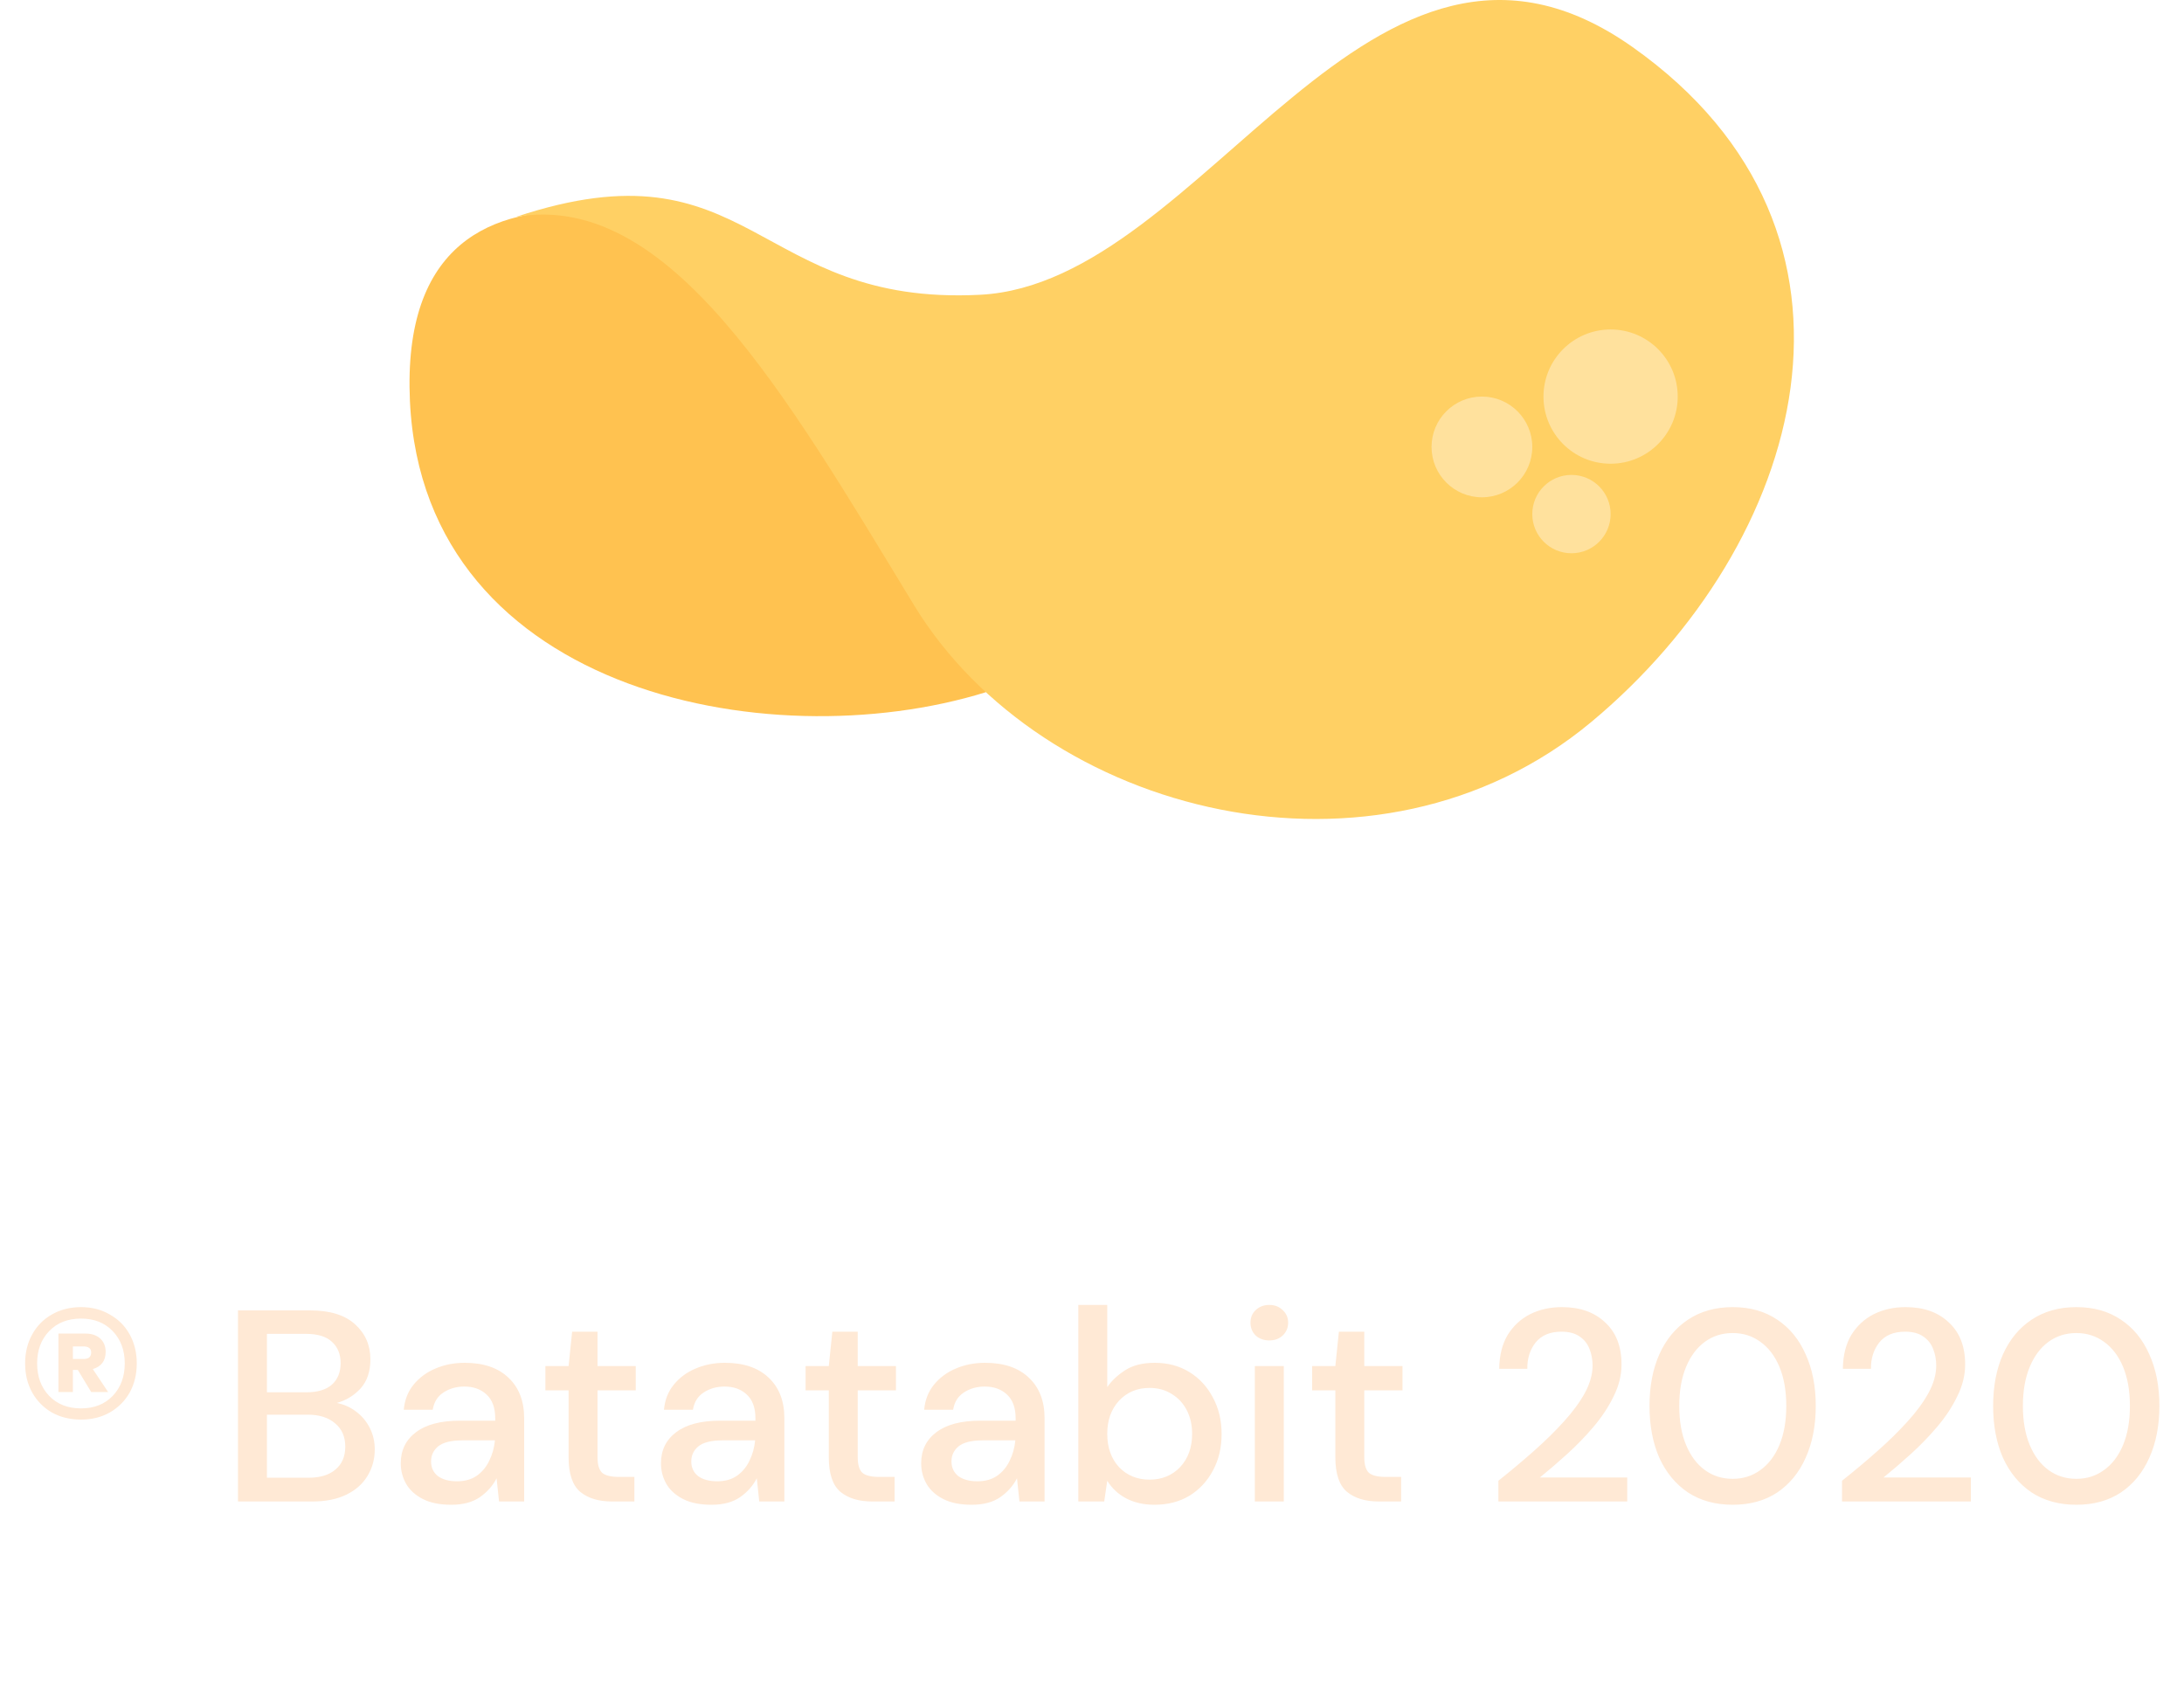
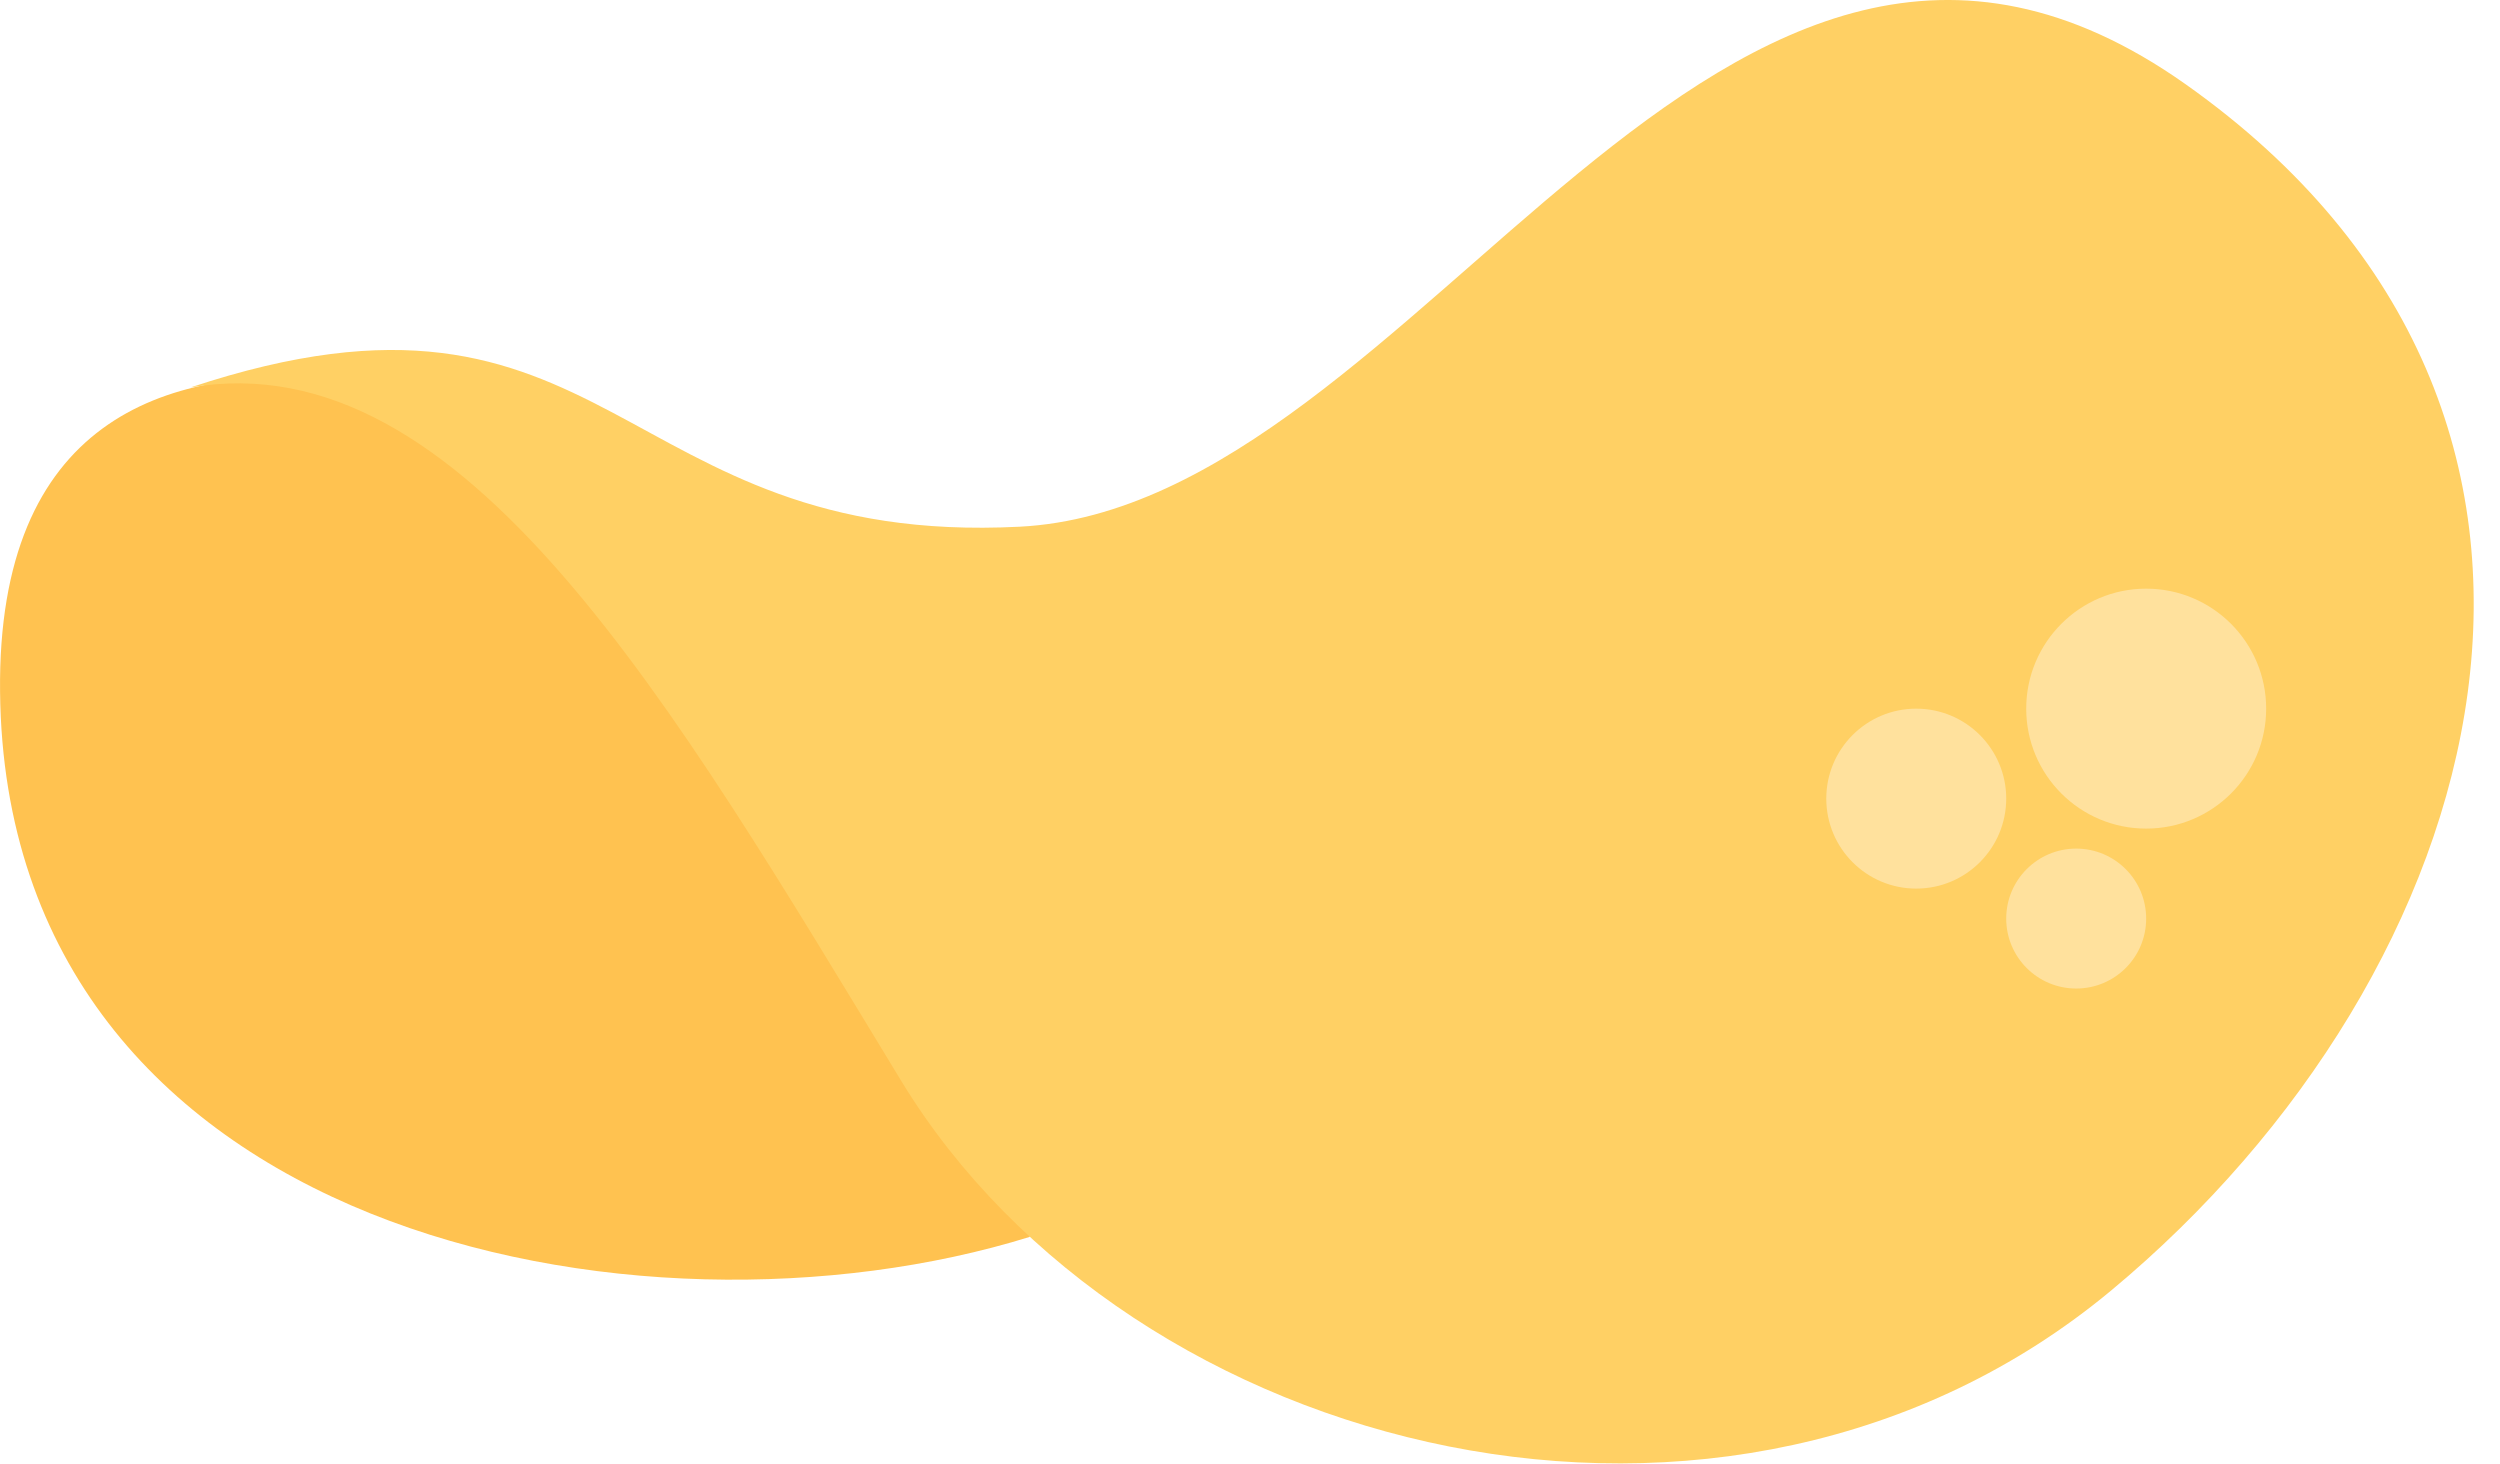
- <svg xmlns="http://www.w3.org/2000/svg" width="64" height="50" viewBox="0 0 64 50" fill="none">
-   <path d="M2.376 41.6C2.056 41.6 1.77 41.531 1.52 41.392C1.274 41.248 1.082 41.053 0.944 40.808C0.805 40.557 0.736 40.272 0.736 39.952C0.736 39.637 0.805 39.355 0.944 39.104C1.082 38.853 1.274 38.659 1.52 38.52C1.77 38.376 2.056 38.304 2.376 38.304C2.69 38.304 2.97 38.376 3.216 38.52C3.466 38.659 3.661 38.853 3.8 39.104C3.938 39.355 4.008 39.637 4.008 39.952C4.008 40.272 3.938 40.557 3.8 40.808C3.661 41.053 3.466 41.248 3.216 41.392C2.97 41.531 2.69 41.6 2.376 41.6ZM2.376 41.272C2.76 41.272 3.069 41.149 3.304 40.904C3.538 40.659 3.656 40.341 3.656 39.952C3.656 39.568 3.538 39.253 3.304 39.008C3.069 38.763 2.76 38.64 2.376 38.64C1.986 38.64 1.674 38.763 1.44 39.008C1.205 39.253 1.088 39.568 1.088 39.952C1.088 40.341 1.205 40.659 1.44 40.904C1.674 41.149 1.986 41.272 2.376 41.272ZM1.712 40.792V39.08H2.512C2.688 39.08 2.829 39.128 2.936 39.224C3.042 39.32 3.096 39.451 3.096 39.616C3.096 39.877 2.97 40.045 2.72 40.12L3.168 40.792H2.672L2.28 40.144H2.136V40.792H1.712ZM2.136 39.824H2.456C2.514 39.824 2.565 39.811 2.608 39.784C2.65 39.752 2.672 39.701 2.672 39.632C2.672 39.568 2.65 39.523 2.608 39.496C2.565 39.469 2.514 39.456 2.456 39.456H2.136V39.824ZM6.974 44V38.4H9.086C9.668 38.4 10.108 38.536 10.406 38.808C10.705 39.08 10.854 39.421 10.854 39.832C10.854 40.189 10.758 40.475 10.566 40.688C10.374 40.896 10.142 41.037 9.87 41.112C10.084 41.155 10.273 41.24 10.438 41.368C10.609 41.496 10.742 41.656 10.838 41.848C10.934 42.04 10.982 42.248 10.982 42.472C10.982 42.76 10.91 43.021 10.766 43.256C10.628 43.485 10.422 43.667 10.15 43.8C9.878 43.933 9.545 44 9.15 44H6.974ZM7.822 40.8H8.982C9.308 40.8 9.556 40.725 9.726 40.576C9.897 40.421 9.982 40.211 9.982 39.944C9.982 39.683 9.897 39.475 9.726 39.32C9.561 39.165 9.308 39.088 8.966 39.088H7.822V40.8ZM7.822 43.304H9.038C9.38 43.304 9.644 43.224 9.83 43.064C10.022 42.904 10.118 42.68 10.118 42.392C10.118 42.104 10.02 41.877 9.822 41.712C9.625 41.541 9.358 41.456 9.022 41.456H7.822V43.304ZM13.224 44.096C12.888 44.096 12.61 44.04 12.392 43.928C12.173 43.816 12.01 43.669 11.904 43.488C11.797 43.301 11.744 43.099 11.744 42.88C11.744 42.496 11.893 42.192 12.192 41.968C12.49 41.744 12.917 41.632 13.472 41.632H14.512V41.56C14.512 41.251 14.426 41.019 14.256 40.864C14.09 40.709 13.874 40.632 13.608 40.632C13.373 40.632 13.168 40.691 12.992 40.808C12.821 40.92 12.717 41.088 12.68 41.312H11.832C11.858 41.024 11.954 40.779 12.12 40.576C12.29 40.368 12.504 40.211 12.76 40.104C13.021 39.992 13.306 39.936 13.616 39.936C14.17 39.936 14.6 40.083 14.904 40.376C15.208 40.664 15.36 41.059 15.36 41.56V44H14.624L14.552 43.32C14.44 43.539 14.277 43.723 14.064 43.872C13.85 44.021 13.57 44.096 13.224 44.096ZM13.392 43.408C13.621 43.408 13.813 43.355 13.968 43.248C14.128 43.136 14.25 42.989 14.336 42.808C14.426 42.627 14.482 42.427 14.504 42.208H13.56C13.224 42.208 12.984 42.267 12.84 42.384C12.701 42.501 12.632 42.648 12.632 42.824C12.632 43.005 12.698 43.149 12.832 43.256C12.97 43.357 13.157 43.408 13.392 43.408ZM17.934 44C17.545 44 17.236 43.907 17.006 43.72C16.777 43.528 16.662 43.189 16.662 42.704V40.744H15.982V40.032H16.662L16.766 39.024H17.51V40.032H18.63V40.744H17.51V42.704C17.51 42.923 17.556 43.075 17.646 43.16C17.742 43.24 17.905 43.28 18.134 43.28H18.59V44H17.934ZM20.849 44.096C20.513 44.096 20.235 44.04 20.017 43.928C19.798 43.816 19.635 43.669 19.529 43.488C19.422 43.301 19.369 43.099 19.369 42.88C19.369 42.496 19.518 42.192 19.817 41.968C20.115 41.744 20.542 41.632 21.097 41.632H22.137V41.56C22.137 41.251 22.051 41.019 21.881 40.864C21.715 40.709 21.499 40.632 21.233 40.632C20.998 40.632 20.793 40.691 20.617 40.808C20.446 40.92 20.342 41.088 20.305 41.312H19.457C19.483 41.024 19.579 40.779 19.745 40.576C19.915 40.368 20.129 40.211 20.385 40.104C20.646 39.992 20.931 39.936 21.241 39.936C21.795 39.936 22.225 40.083 22.529 40.376C22.833 40.664 22.985 41.059 22.985 41.56V44H22.249L22.177 43.32C22.065 43.539 21.902 43.723 21.689 43.872C21.475 44.021 21.195 44.096 20.849 44.096ZM21.017 43.408C21.246 43.408 21.438 43.355 21.593 43.248C21.753 43.136 21.875 42.989 21.961 42.808C22.051 42.627 22.107 42.427 22.129 42.208H21.185C20.849 42.208 20.609 42.267 20.465 42.384C20.326 42.501 20.257 42.648 20.257 42.824C20.257 43.005 20.323 43.149 20.457 43.256C20.595 43.357 20.782 43.408 21.017 43.408ZM25.559 44C25.17 44 24.861 43.907 24.631 43.72C24.402 43.528 24.287 43.189 24.287 42.704V40.744H23.607V40.032H24.287L24.391 39.024H25.135V40.032H26.255V40.744H25.135V42.704C25.135 42.923 25.181 43.075 25.271 43.16C25.367 43.24 25.53 43.28 25.759 43.28H26.215V44H25.559ZM28.474 44.096C28.138 44.096 27.86 44.04 27.642 43.928C27.423 43.816 27.26 43.669 27.154 43.488C27.047 43.301 26.994 43.099 26.994 42.88C26.994 42.496 27.143 42.192 27.442 41.968C27.74 41.744 28.167 41.632 28.722 41.632H29.762V41.56C29.762 41.251 29.676 41.019 29.506 40.864C29.34 40.709 29.124 40.632 28.858 40.632C28.623 40.632 28.418 40.691 28.242 40.808C28.071 40.92 27.967 41.088 27.93 41.312H27.082C27.108 41.024 27.204 40.779 27.37 40.576C27.54 40.368 27.754 40.211 28.01 40.104C28.271 39.992 28.556 39.936 28.866 39.936C29.42 39.936 29.85 40.083 30.154 40.376C30.458 40.664 30.61 41.059 30.61 41.56V44H29.874L29.802 43.32C29.69 43.539 29.527 43.723 29.314 43.872C29.1 44.021 28.82 44.096 28.474 44.096ZM28.642 43.408C28.871 43.408 29.063 43.355 29.218 43.248C29.378 43.136 29.5 42.989 29.586 42.808C29.676 42.627 29.732 42.427 29.754 42.208H28.81C28.474 42.208 28.234 42.267 28.09 42.384C27.951 42.501 27.882 42.648 27.882 42.824C27.882 43.005 27.948 43.149 28.082 43.256C28.22 43.357 28.407 43.408 28.642 43.408ZM33.831 44.096C33.521 44.096 33.246 44.035 33.007 43.912C32.772 43.789 32.585 43.616 32.447 43.392L32.358 44H31.599V38.24H32.447V40.648C32.575 40.461 32.751 40.296 32.974 40.152C33.199 40.008 33.486 39.936 33.839 39.936C34.222 39.936 34.561 40.027 34.855 40.208C35.148 40.389 35.377 40.637 35.542 40.952C35.713 41.267 35.798 41.624 35.798 42.024C35.798 42.424 35.713 42.781 35.542 43.096C35.377 43.405 35.148 43.651 34.855 43.832C34.561 44.008 34.22 44.096 33.831 44.096ZM33.687 43.36C34.049 43.36 34.348 43.237 34.583 42.992C34.817 42.741 34.934 42.416 34.934 42.016C34.934 41.755 34.881 41.523 34.775 41.32C34.668 41.117 34.521 40.96 34.334 40.848C34.148 40.731 33.932 40.672 33.687 40.672C33.324 40.672 33.025 40.797 32.791 41.048C32.561 41.299 32.447 41.621 32.447 42.016C32.447 42.416 32.561 42.741 32.791 42.992C33.025 43.237 33.324 43.36 33.687 43.36ZM37.196 39.28C37.036 39.28 36.902 39.232 36.796 39.136C36.694 39.035 36.644 38.909 36.644 38.76C36.644 38.611 36.694 38.488 36.796 38.392C36.902 38.291 37.036 38.24 37.196 38.24C37.356 38.24 37.486 38.291 37.588 38.392C37.694 38.488 37.748 38.611 37.748 38.76C37.748 38.909 37.694 39.035 37.588 39.136C37.486 39.232 37.356 39.28 37.196 39.28ZM36.772 44V40.032H37.62V44H36.772ZM40.403 44C40.014 44 39.705 43.907 39.475 43.72C39.246 43.528 39.131 43.189 39.131 42.704V40.744H38.451V40.032H39.131L39.235 39.024H39.979V40.032H41.099V40.744H39.979V42.704C39.979 42.923 40.025 43.075 40.115 43.16C40.211 43.24 40.374 43.28 40.603 43.28H41.059V44H40.403ZM43.909 44V43.392C44.272 43.104 44.618 42.813 44.949 42.52C45.28 42.227 45.573 41.939 45.829 41.656C46.09 41.368 46.296 41.088 46.445 40.816C46.594 40.539 46.669 40.272 46.669 40.016C46.669 39.845 46.64 39.685 46.581 39.536C46.523 39.381 46.426 39.259 46.293 39.168C46.16 39.072 45.981 39.024 45.757 39.024C45.421 39.024 45.168 39.131 44.997 39.344C44.832 39.557 44.752 39.813 44.757 40.112H43.933C43.938 39.717 44.021 39.387 44.181 39.12C44.346 38.853 44.565 38.651 44.837 38.512C45.114 38.373 45.426 38.304 45.773 38.304C46.301 38.304 46.722 38.453 47.037 38.752C47.357 39.045 47.517 39.456 47.517 39.984C47.517 40.299 47.44 40.611 47.285 40.92C47.136 41.229 46.938 41.528 46.693 41.816C46.453 42.099 46.194 42.365 45.917 42.616C45.64 42.867 45.376 43.093 45.125 43.296H47.685V44H43.909ZM50.777 44.096C50.27 44.096 49.833 43.976 49.465 43.736C49.102 43.491 48.822 43.152 48.625 42.72C48.433 42.283 48.337 41.776 48.337 41.2C48.337 40.624 48.433 40.12 48.625 39.688C48.822 39.251 49.102 38.912 49.465 38.672C49.833 38.427 50.27 38.304 50.777 38.304C51.283 38.304 51.718 38.427 52.081 38.672C52.443 38.912 52.721 39.251 52.913 39.688C53.11 40.12 53.209 40.624 53.209 41.2C53.209 41.776 53.11 42.283 52.913 42.72C52.721 43.152 52.443 43.491 52.081 43.736C51.718 43.976 51.283 44.096 50.777 44.096ZM50.777 43.336C51.081 43.336 51.35 43.251 51.585 43.08C51.825 42.909 52.011 42.664 52.145 42.344C52.278 42.024 52.345 41.643 52.345 41.2C52.345 40.757 52.278 40.376 52.145 40.056C52.011 39.736 51.825 39.491 51.585 39.32C51.35 39.149 51.081 39.064 50.777 39.064C50.467 39.064 50.195 39.149 49.961 39.32C49.726 39.491 49.542 39.736 49.409 40.056C49.275 40.376 49.209 40.757 49.209 41.2C49.209 41.643 49.275 42.024 49.409 42.344C49.542 42.664 49.726 42.909 49.961 43.08C50.195 43.251 50.467 43.336 50.777 43.336ZM53.979 44V43.392C54.342 43.104 54.689 42.813 55.019 42.52C55.35 42.227 55.643 41.939 55.899 41.656C56.161 41.368 56.366 41.088 56.515 40.816C56.665 40.539 56.739 40.272 56.739 40.016C56.739 39.845 56.71 39.685 56.651 39.536C56.593 39.381 56.497 39.259 56.363 39.168C56.23 39.072 56.051 39.024 55.827 39.024C55.491 39.024 55.238 39.131 55.067 39.344C54.902 39.557 54.822 39.813 54.827 40.112H54.003C54.009 39.717 54.091 39.387 54.251 39.12C54.417 38.853 54.635 38.651 54.907 38.512C55.185 38.373 55.497 38.304 55.843 38.304C56.371 38.304 56.793 38.453 57.107 38.752C57.427 39.045 57.587 39.456 57.587 39.984C57.587 40.299 57.51 40.611 57.355 40.92C57.206 41.229 57.009 41.528 56.763 41.816C56.523 42.099 56.265 42.365 55.987 42.616C55.71 42.867 55.446 43.093 55.195 43.296H57.755V44H53.979ZM60.847 44.096C60.34 44.096 59.903 43.976 59.535 43.736C59.172 43.491 58.892 43.152 58.695 42.72C58.503 42.283 58.407 41.776 58.407 41.2C58.407 40.624 58.503 40.12 58.695 39.688C58.892 39.251 59.172 38.912 59.535 38.672C59.903 38.427 60.34 38.304 60.847 38.304C61.354 38.304 61.788 38.427 62.151 38.672C62.514 38.912 62.791 39.251 62.983 39.688C63.18 40.12 63.279 40.624 63.279 41.2C63.279 41.776 63.18 42.283 62.983 42.72C62.791 43.152 62.514 43.491 62.151 43.736C61.788 43.976 61.354 44.096 60.847 44.096ZM60.847 43.336C61.151 43.336 61.42 43.251 61.655 43.08C61.895 42.909 62.082 42.664 62.215 42.344C62.348 42.024 62.415 41.643 62.415 41.2C62.415 40.757 62.348 40.376 62.215 40.056C62.082 39.736 61.895 39.491 61.655 39.32C61.42 39.149 61.151 39.064 60.847 39.064C60.538 39.064 60.266 39.149 60.031 39.32C59.796 39.491 59.612 39.736 59.479 40.056C59.346 40.376 59.279 40.757 59.279 41.2C59.279 41.643 59.346 42.024 59.479 42.344C59.612 42.664 59.796 42.909 60.031 43.08C60.266 43.251 60.538 43.336 60.847 43.336Z" fill="#FFE9D5" />
-   <path d="M28.891 20.284C22.467 22.281 12.093 20.24 12.001 11.345C11.908 2.45 22.981 7.749 22.981 7.749L28.891 20.284Z" fill="#FFC250" />
-   <path d="M15.124 6.354C19.607 5.586 23.011 11.527 26.778 17.723C30.545 23.92 40.354 26.376 46.622 21.165C52.889 15.954 55.542 6.827 47.846 1.383C40.151 -4.061 35.347 8.299 28.722 8.638C22.097 8.978 22.049 4.054 15.124 6.354Z" fill="#FFD064" />
-   <circle cx="47.197" cy="11.622" r="1.967" fill="#FFE19D" />
-   <circle cx="43.426" cy="13.097" r="1.476" fill="#FFE19D" />
-   <circle cx="46.05" cy="15.065" r="1.148" fill="#FFE19D" />
+ <svg xmlns="http://www.w3.org/2000/svg" width="41" height="24" viewBox="0 0 41 24" fill="none">
+   <path d="M16.891 20.284C10.467 22.281 0.093 20.24 0.001 11.345C-0.092 2.45 10.981 7.749 10.981 7.749L16.891 20.284Z" fill="#FFC250" />
+   <path d="M3.124 6.354C7.607 5.586 11.011 11.527 14.778 17.723C18.545 23.92 28.354 26.376 34.622 21.165C40.889 15.954 43.542 6.827 35.846 1.383C28.151 -4.061 23.347 8.299 16.722 8.638C10.097 8.978 10.049 4.054 3.124 6.354Z" fill="#FFD064" />
+   <path d="M35.197 13.589C36.284 13.589 37.165 12.709 37.165 11.622C37.165 10.535 36.284 9.654 35.197 9.654C34.111 9.654 33.23 10.535 33.23 11.622C33.23 12.709 34.111 13.589 35.197 13.589Z" fill="#FFE19D" />
+   <path d="M31.426 14.573C32.241 14.573 32.902 13.912 32.902 13.097C32.902 12.283 32.241 11.622 31.426 11.622C30.611 11.622 29.951 12.283 29.951 13.097C29.951 13.912 30.611 14.573 31.426 14.573Z" fill="#FFE19D" />
+   <path d="M34.05 16.212C34.683 16.212 35.197 15.699 35.197 15.065C35.197 14.431 34.683 13.917 34.05 13.917C33.416 13.917 32.902 14.431 32.902 15.065C32.902 15.699 33.416 16.212 34.05 16.212Z" fill="#FFE19D" />
</svg>
